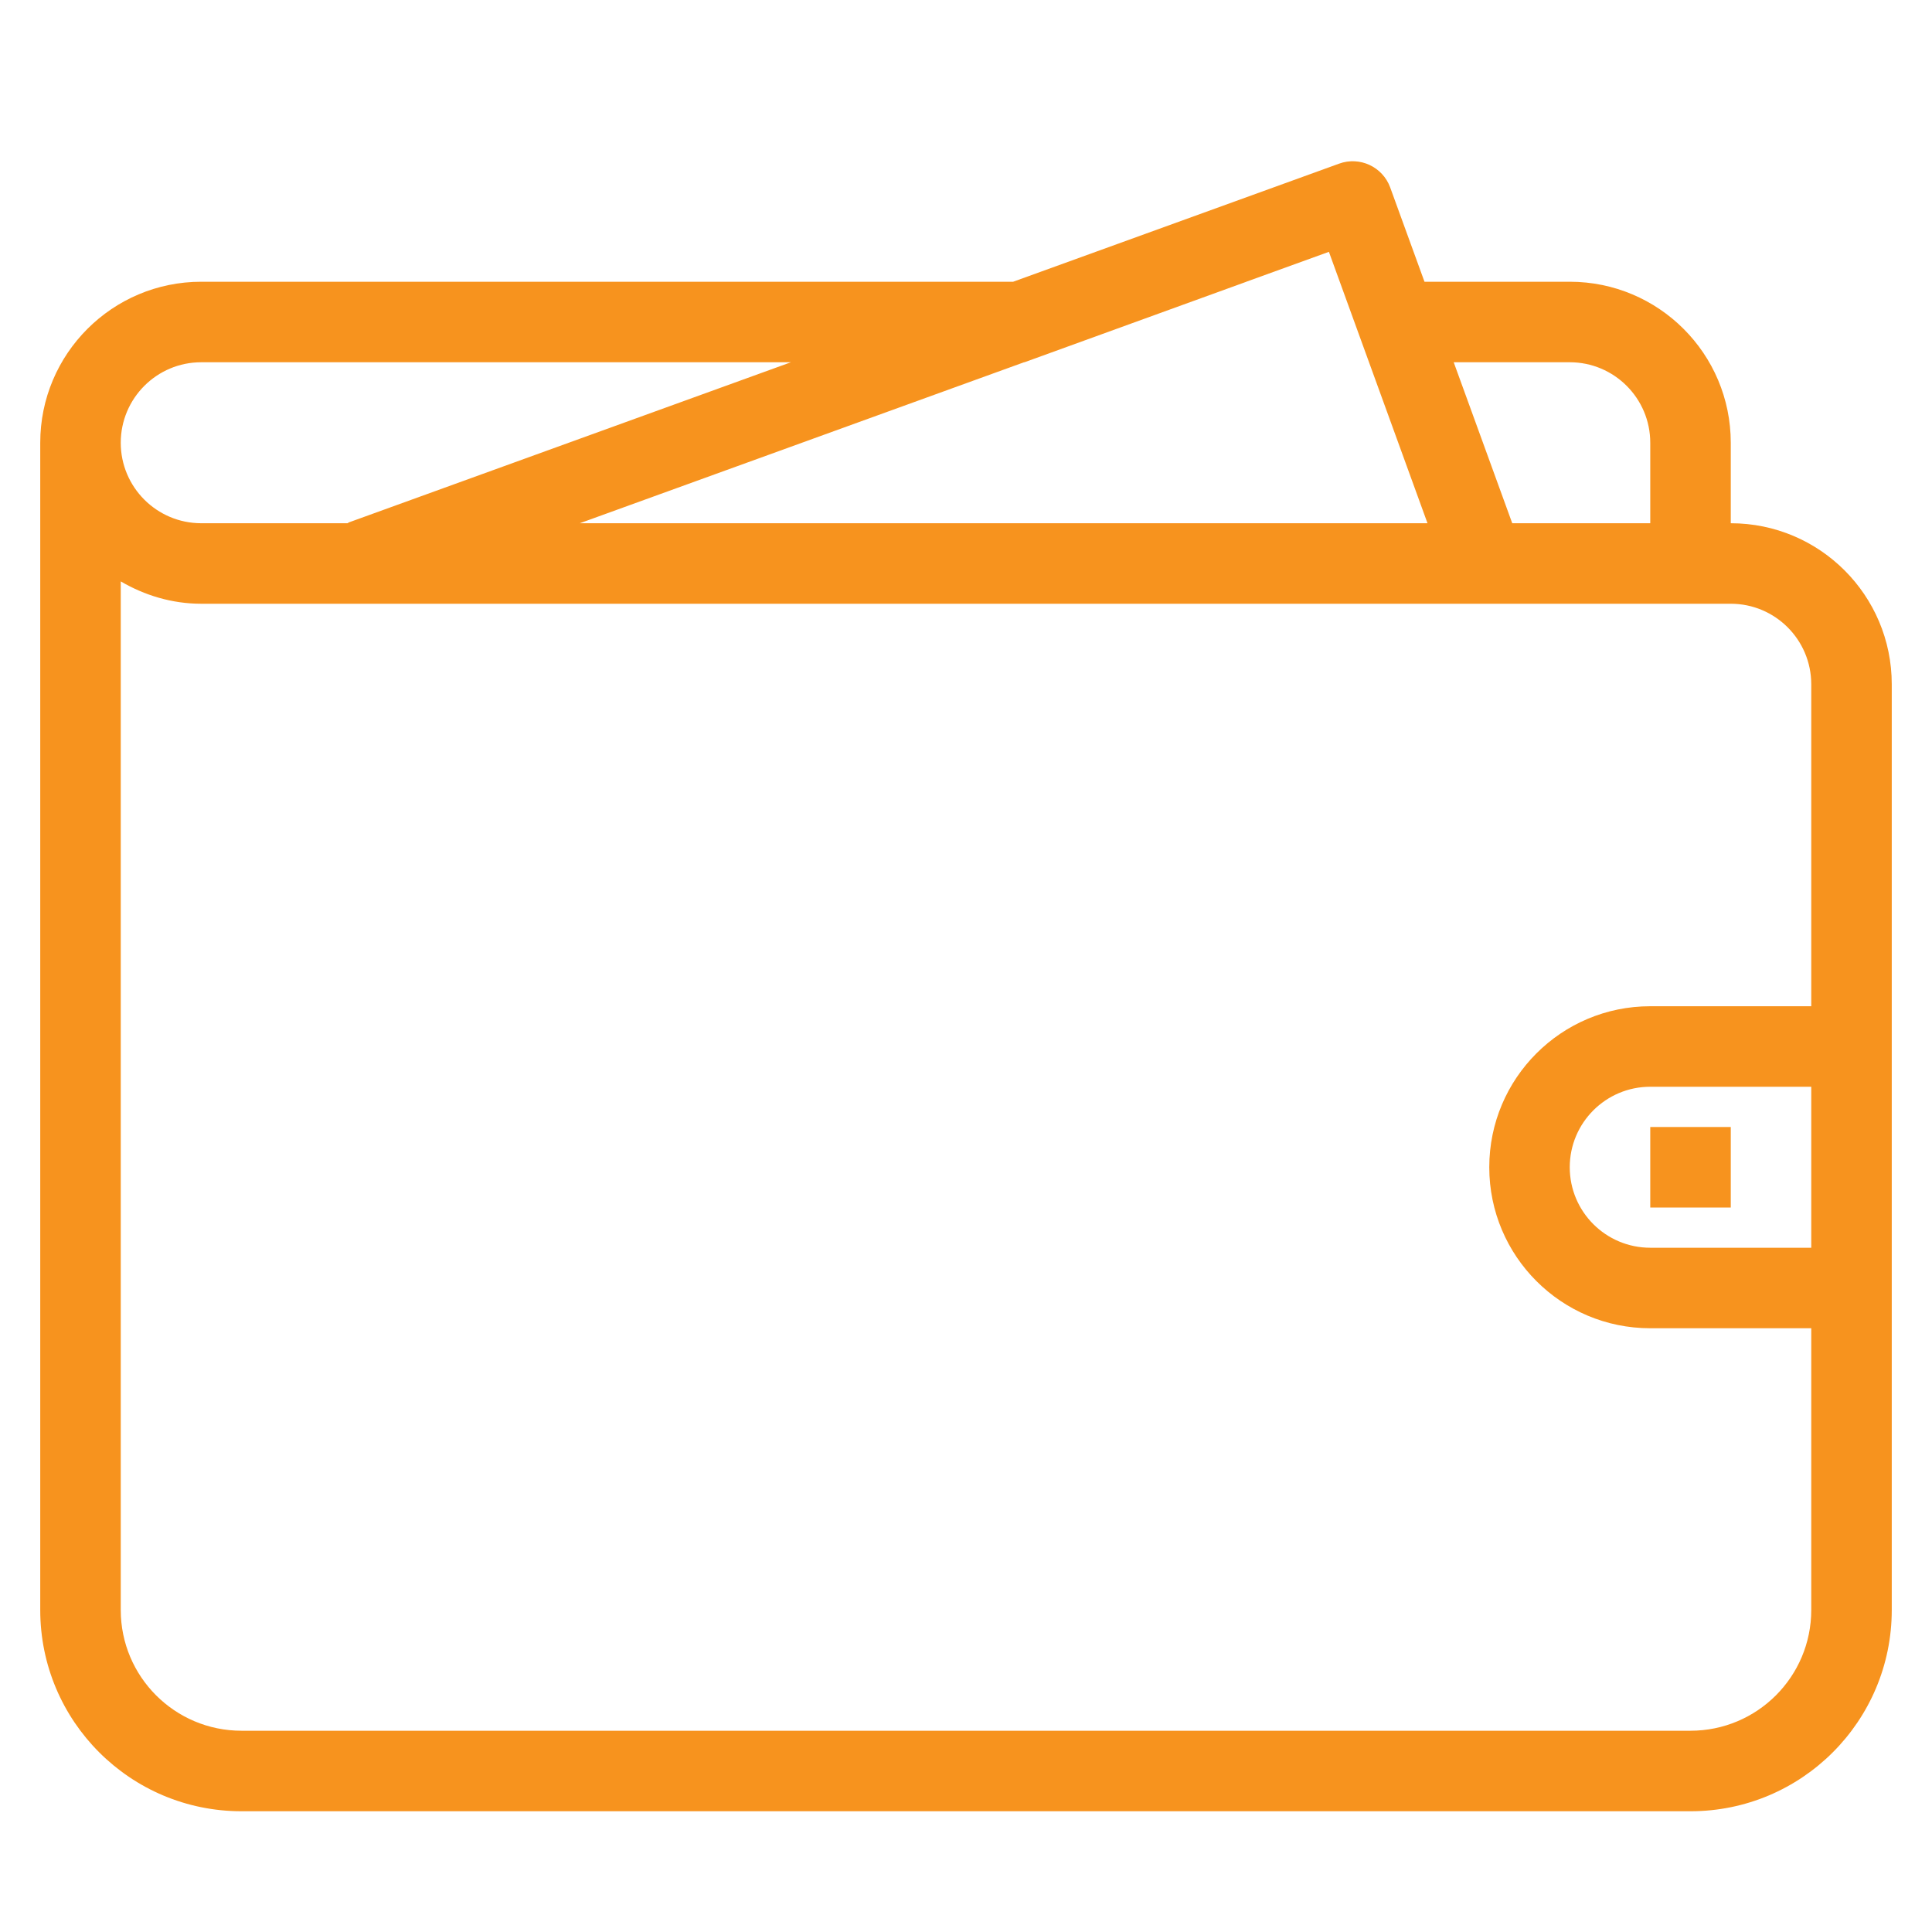
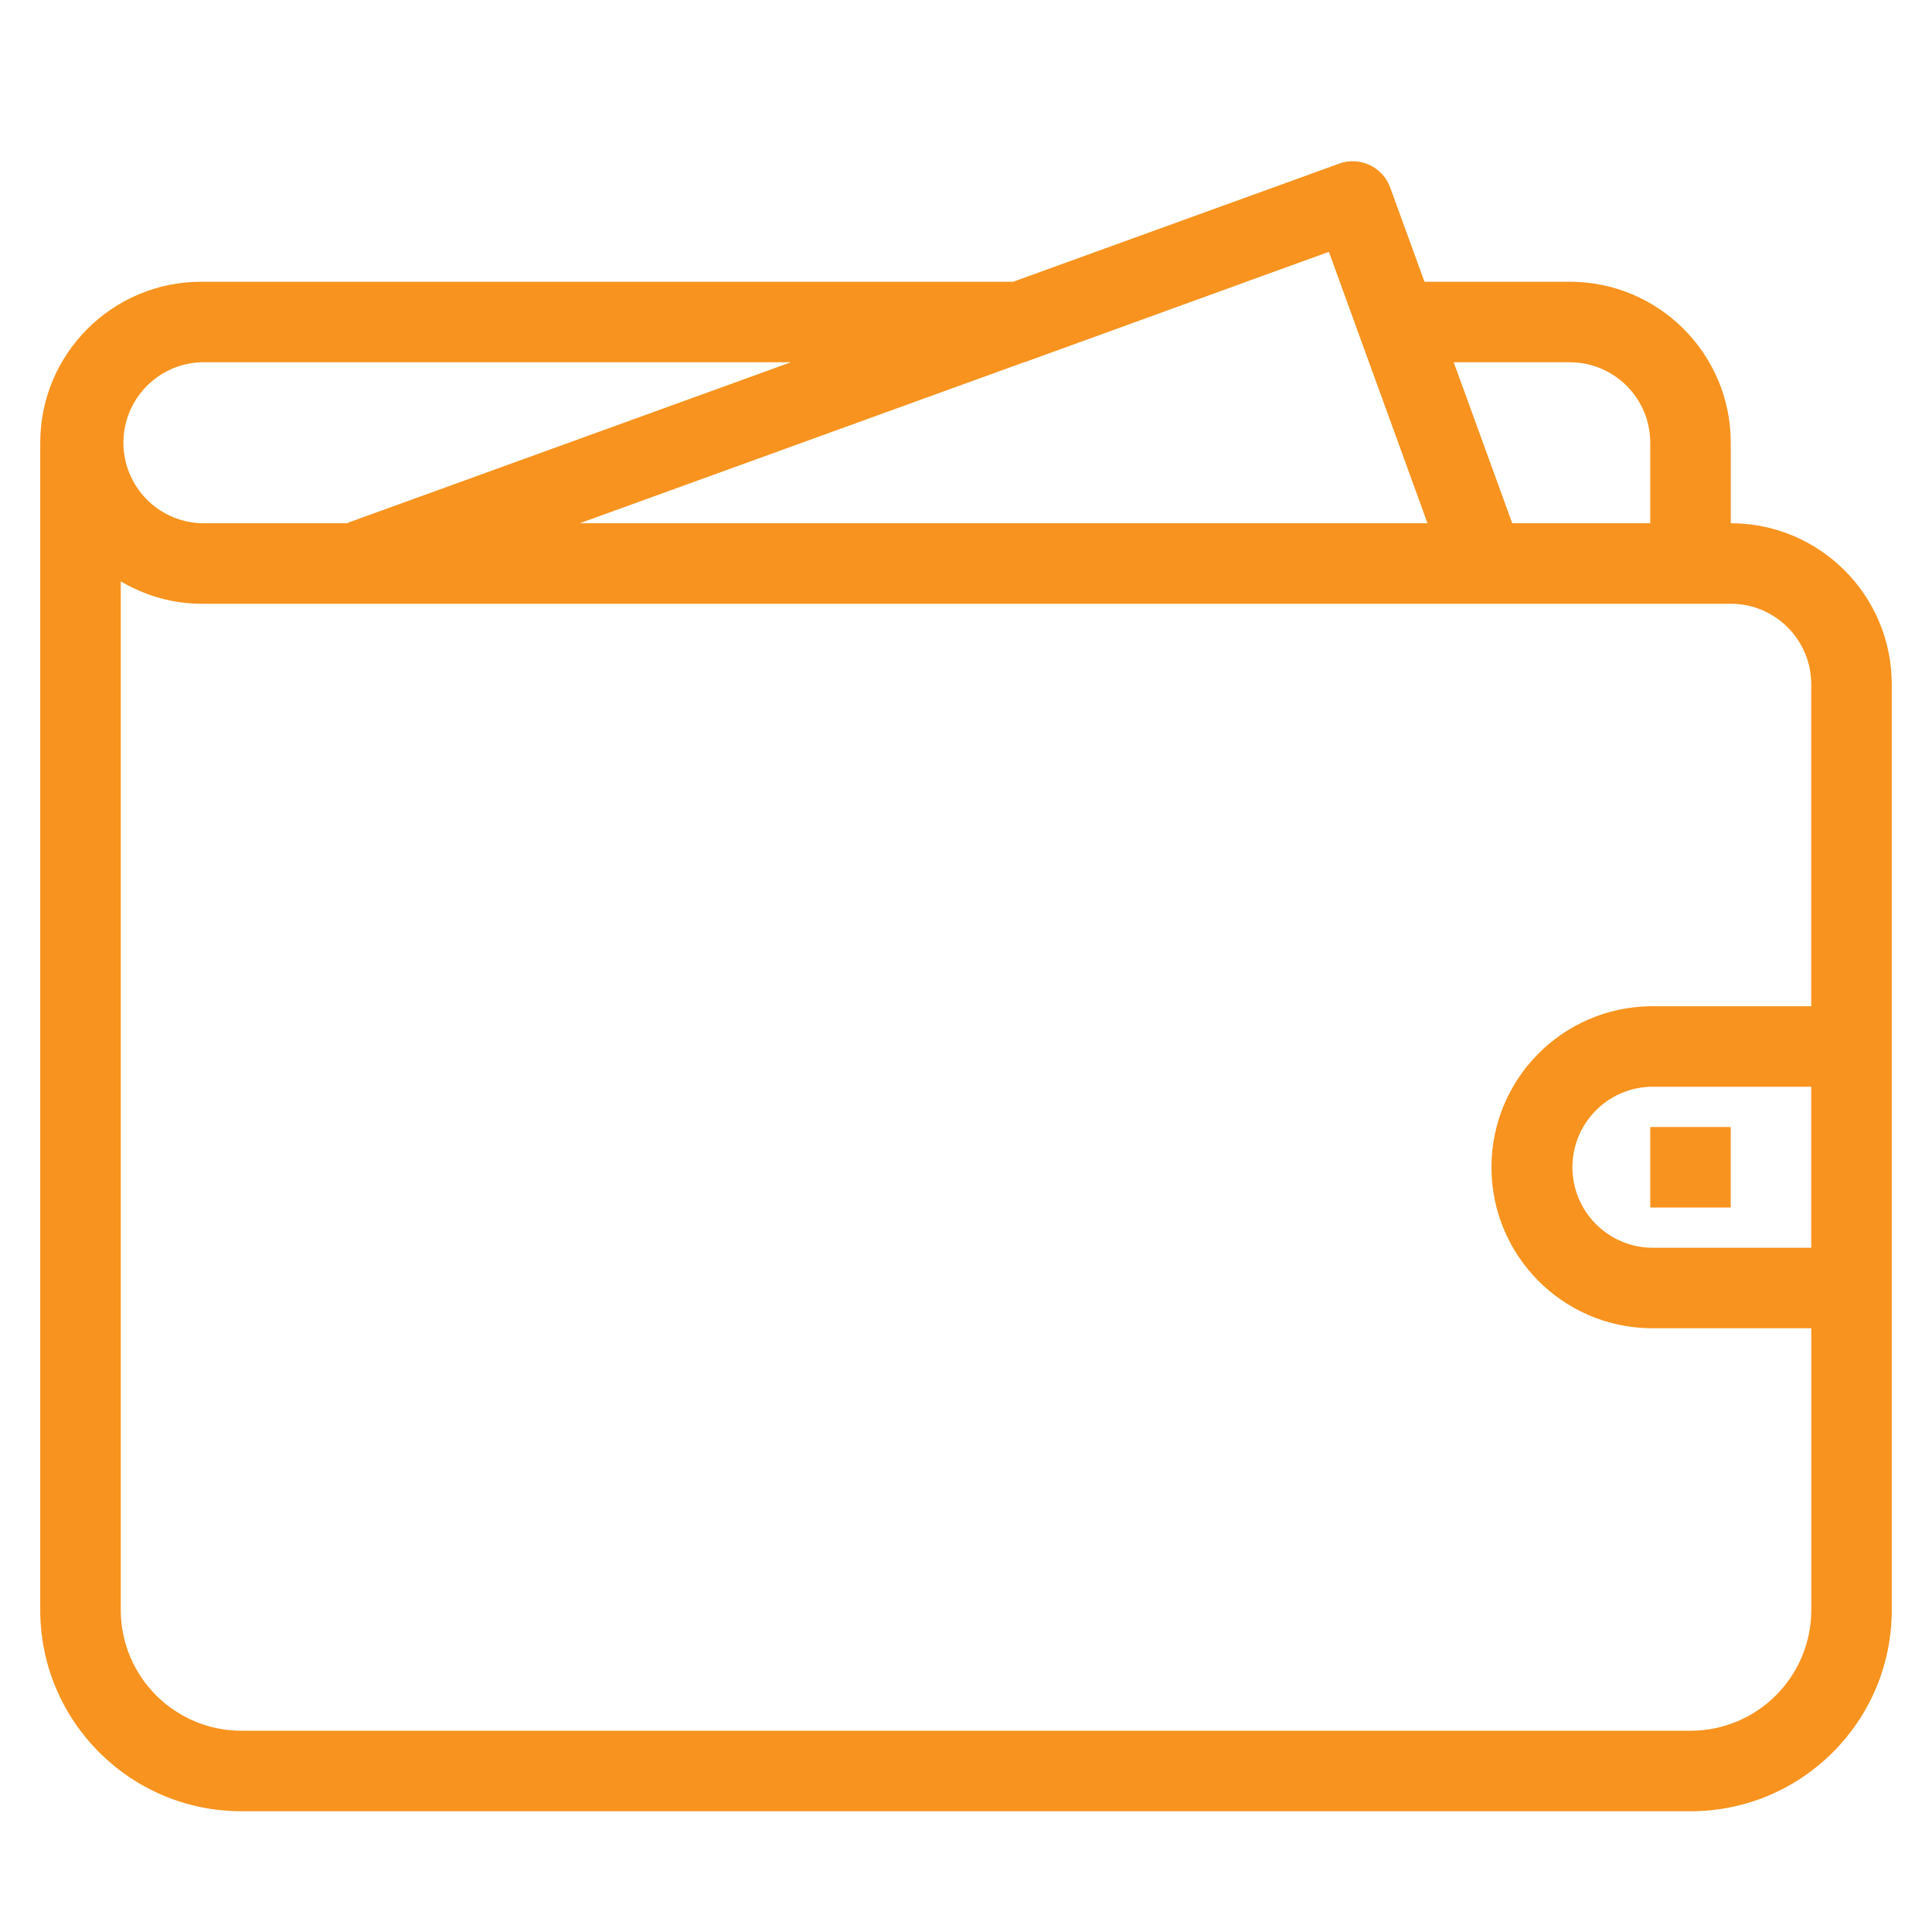
- <svg xmlns="http://www.w3.org/2000/svg" width="64" height="64" viewBox="0 0 64 64" fill="none">
-   <path fill-rule="evenodd" clip-rule="evenodd" d="M62.667 53.333C62.667 57.016 59.683 60 56 60H8C4.317 60 1.333 57.016 1.333 53.333V14.667C1.333 11.721 3.721 9.333 6.667 9.333H33.562L44.36 5.421C45.044 5.172 45.801 5.525 46.051 6.207L47.188 9.333H52C54.946 9.333 57.334 11.721 57.334 14.667V17.333C60.279 17.333 62.667 19.721 62.667 22.667V53.333ZM6.667 12C5.195 12 4 13.195 4 14.667C4 16.139 5.195 17.333 6.667 17.333H11.26H11.512C11.53 17.327 11.54 17.312 11.557 17.305L26.2 12H6.667ZM45.438 12.241L44.022 8.343H44.02L41.285 9.333H41.289L33.938 12H33.924L19.206 17.333H47.288L45.438 12.241ZM54.667 14.667C54.667 13.195 53.472 12 52 12H48.156L50.095 17.333H54.667V14.667ZM57.334 20H6.667C5.691 20 4.787 19.719 4 19.26V53.333C4 55.543 5.792 57.333 8 57.333H56C58.209 57.333 60 55.543 60 53.333V44H54.667C51.721 44 49.334 41.612 49.334 38.667C49.334 35.721 51.721 33.333 54.667 33.333H60V22.667C60 21.195 58.806 20 57.334 20ZM60 41.333V36H54.667C53.195 36 52 37.195 52 38.667C52 40.139 53.195 41.333 54.667 41.333H60ZM54.667 37.333H57.334V40H54.667V37.333Z" fill="#F7931E" />
+ <svg xmlns="http://www.w3.org/2000/svg" width="64" height="64" fill="none">
+   <path fill-rule="evenodd" clip-rule="evenodd" d="M62.667 53.333A6.666 6.666 0 0 1 56 60H8a6.666 6.666 0 0 1-6.667-6.667V14.667a5.334 5.334 0 0 1 5.334-5.334h26.895L44.36 5.421a1.32 1.32 0 0 1 1.69.786l1.138 3.126H52a5.334 5.334 0 0 1 5.334 5.334v2.666a5.334 5.334 0 0 1 5.333 5.334v30.666ZM6.667 12a2.668 2.668 0 0 0 0 5.333h4.845c.018-.006.028-.021.045-.028L26.2 12H6.667Zm38.77.241-1.415-3.898h-.002l-2.735.99h.005L33.938 12h-.014l-14.718 5.333h28.082l-1.85-5.092Zm9.23 2.426A2.668 2.668 0 0 0 52 12h-3.844l1.939 5.333h4.572v-2.666ZM57.333 20H6.668c-.976 0-1.88-.281-2.667-.74v34.073a4 4 0 0 0 4 4h48a4 4 0 0 0 4-4V44h-5.333a5.334 5.334 0 0 1 0-10.667H60V22.667A2.668 2.668 0 0 0 57.334 20ZM60 41.333V36h-5.333a2.668 2.668 0 0 0 0 5.333H60Zm-5.333-4h2.666V40h-2.666v-2.667Z" fill="#F7931E" />
</svg>
